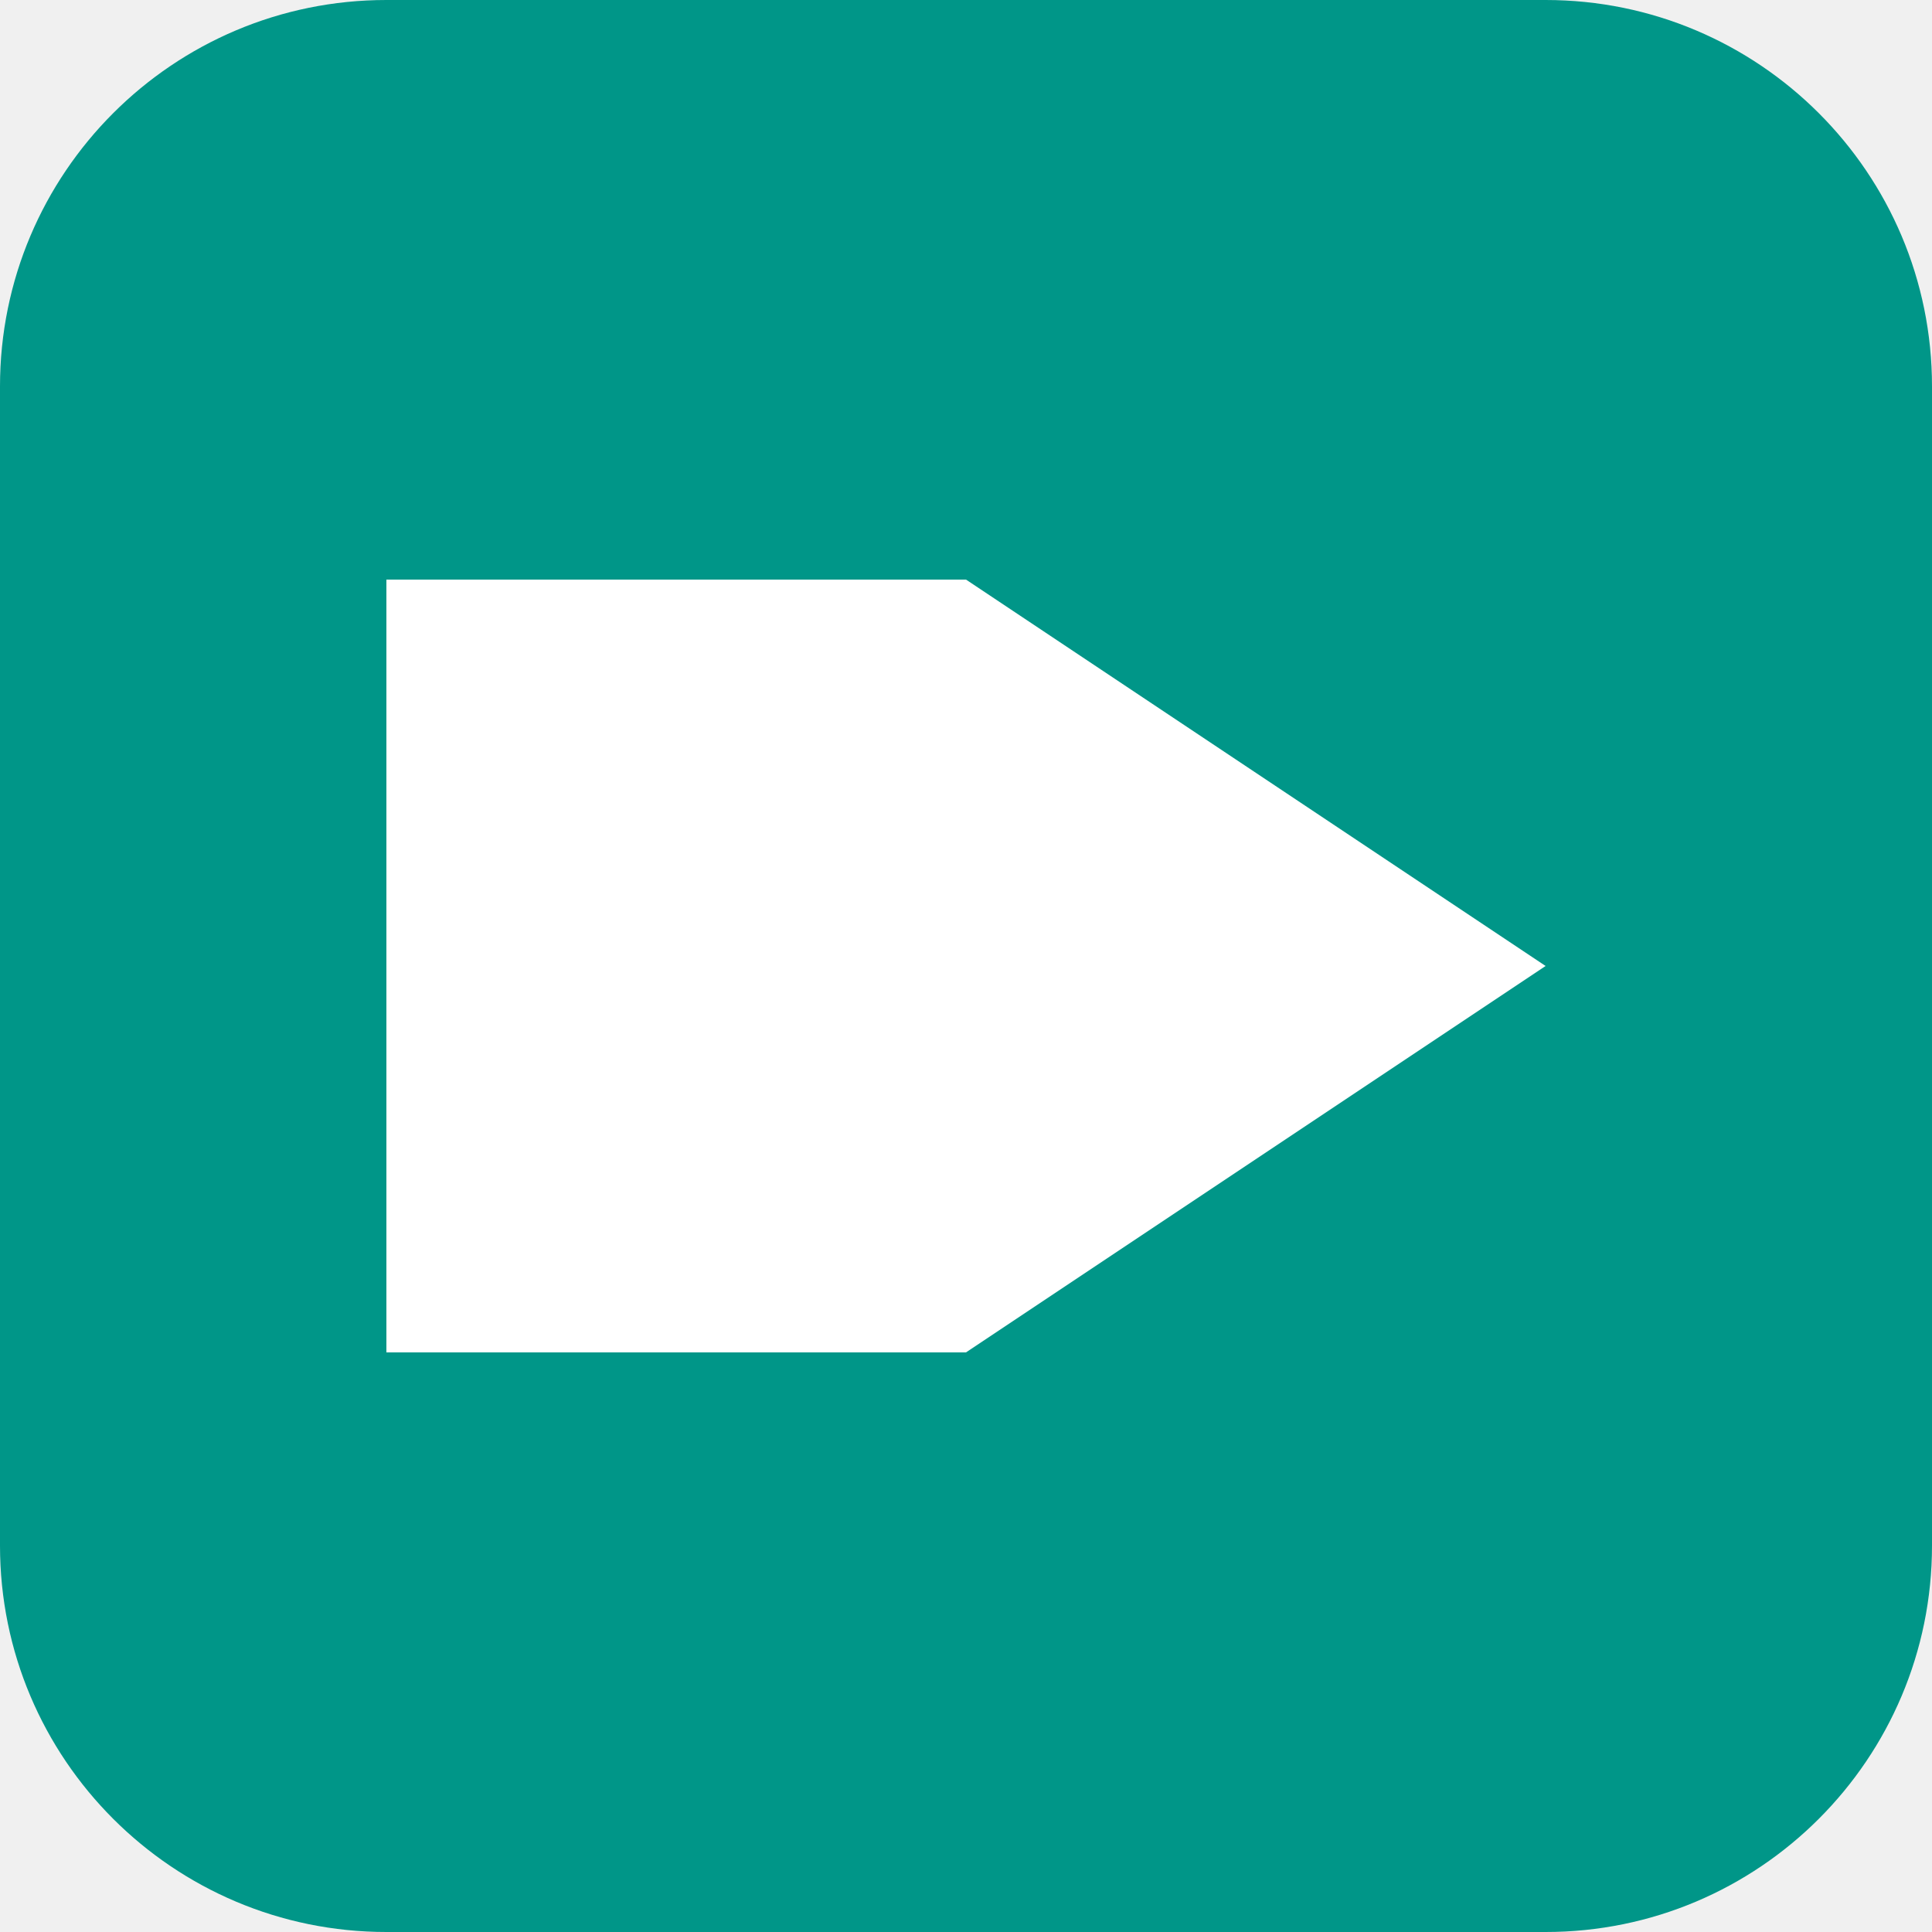
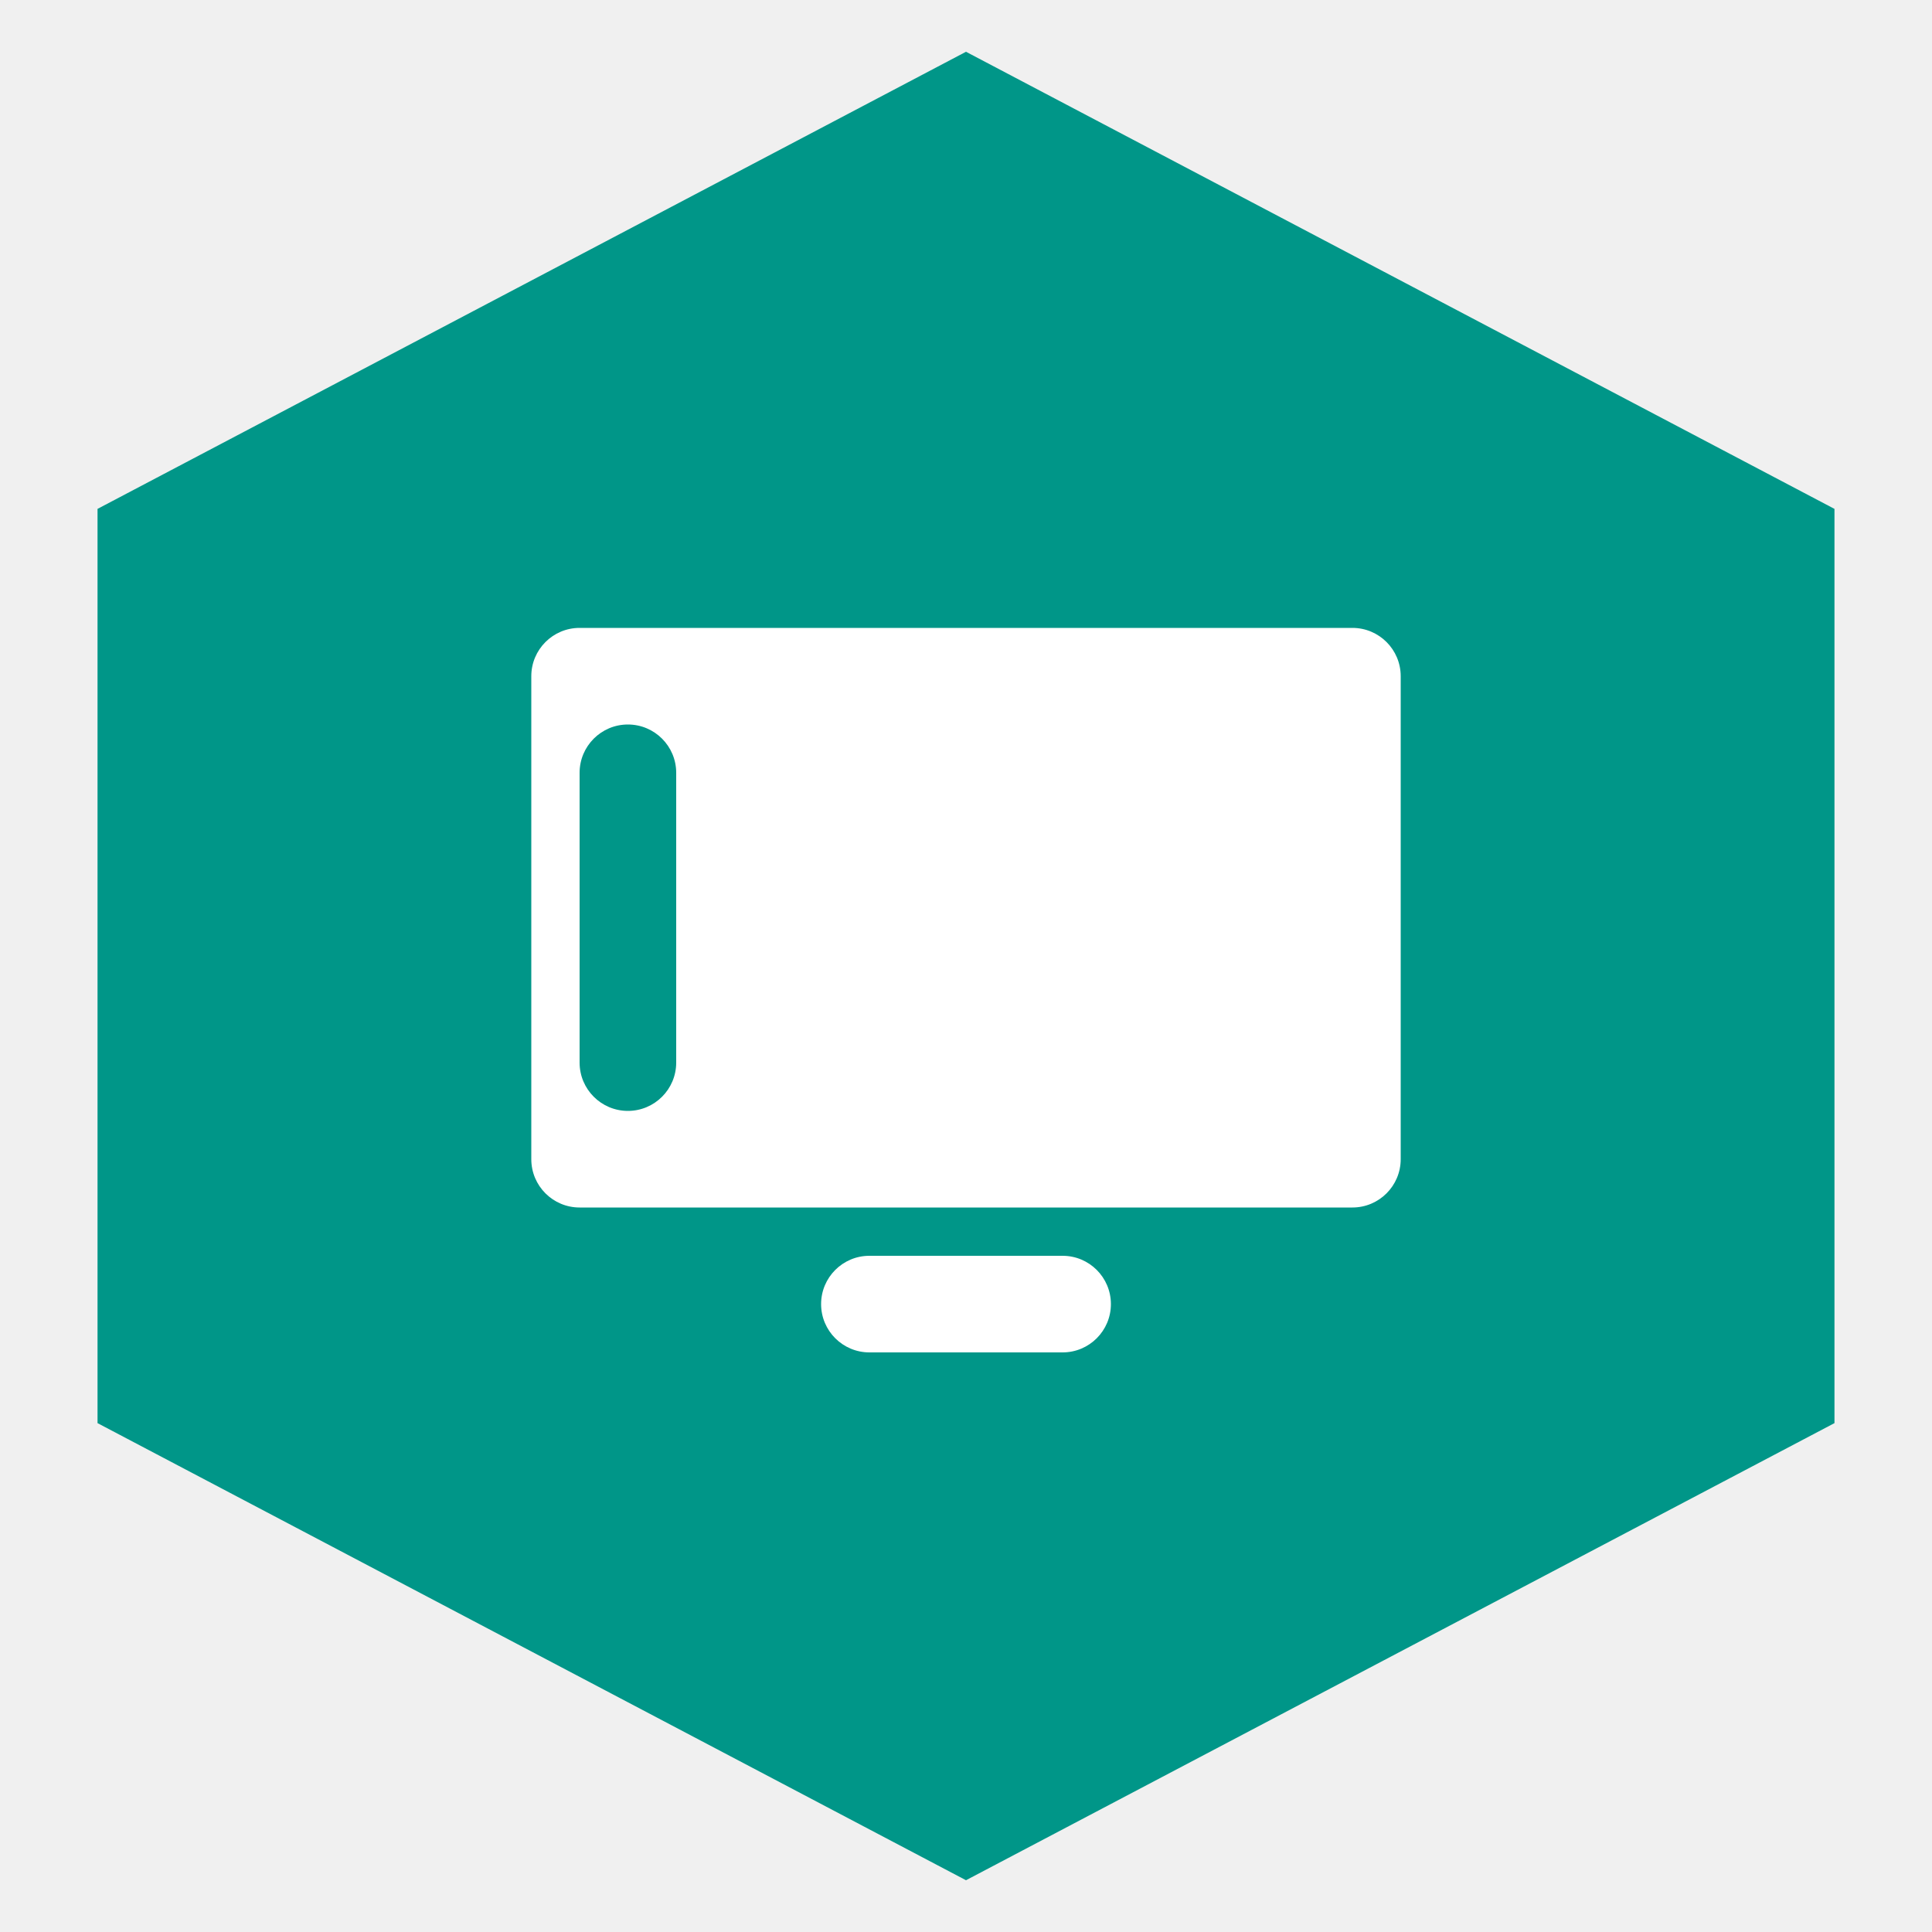
<svg xmlns="http://www.w3.org/2000/svg" width="200" height="200" viewBox="0 0 200 200" fill="none">
-   <rect width="200" height="200" rx="40" fill="#009688" />
-   <path d="M40 60 V 140 H 100 L 160 100 L 100 60 H 40 Z" fill="white" />
+   <path d="M100 5.359L189.904 52.679V147.321L100 194.641L10.096 147.321V52.679L100 5.359Z" fill="#009688" />
+   <path fill-rule="evenodd" clip-rule="evenodd" d="M60 65C57.239 65 55 67.239 55 70V120C55 122.761 57.239 125 60 125H140C142.761 125 145 122.761 145 120V70C145 67.239 142.761 65 140 65H60ZM70 80C70 77.239 67.761 75 65 75C62.239 75 60 77.239 60 80V110C60 112.761 62.239 115 65 115C67.761 115 70 112.761 70 110V80Z" fill="#FFFFFF" />
+   <path d="M85 135C85 132.239 87.239 130 90 130H110C112.761 130 115 132.239 115 135V135C115 137.761 112.761 140 110 140H90C87.239 140 85 137.761 85 135V135Z" fill="#FFFFFF" />
</svg>
